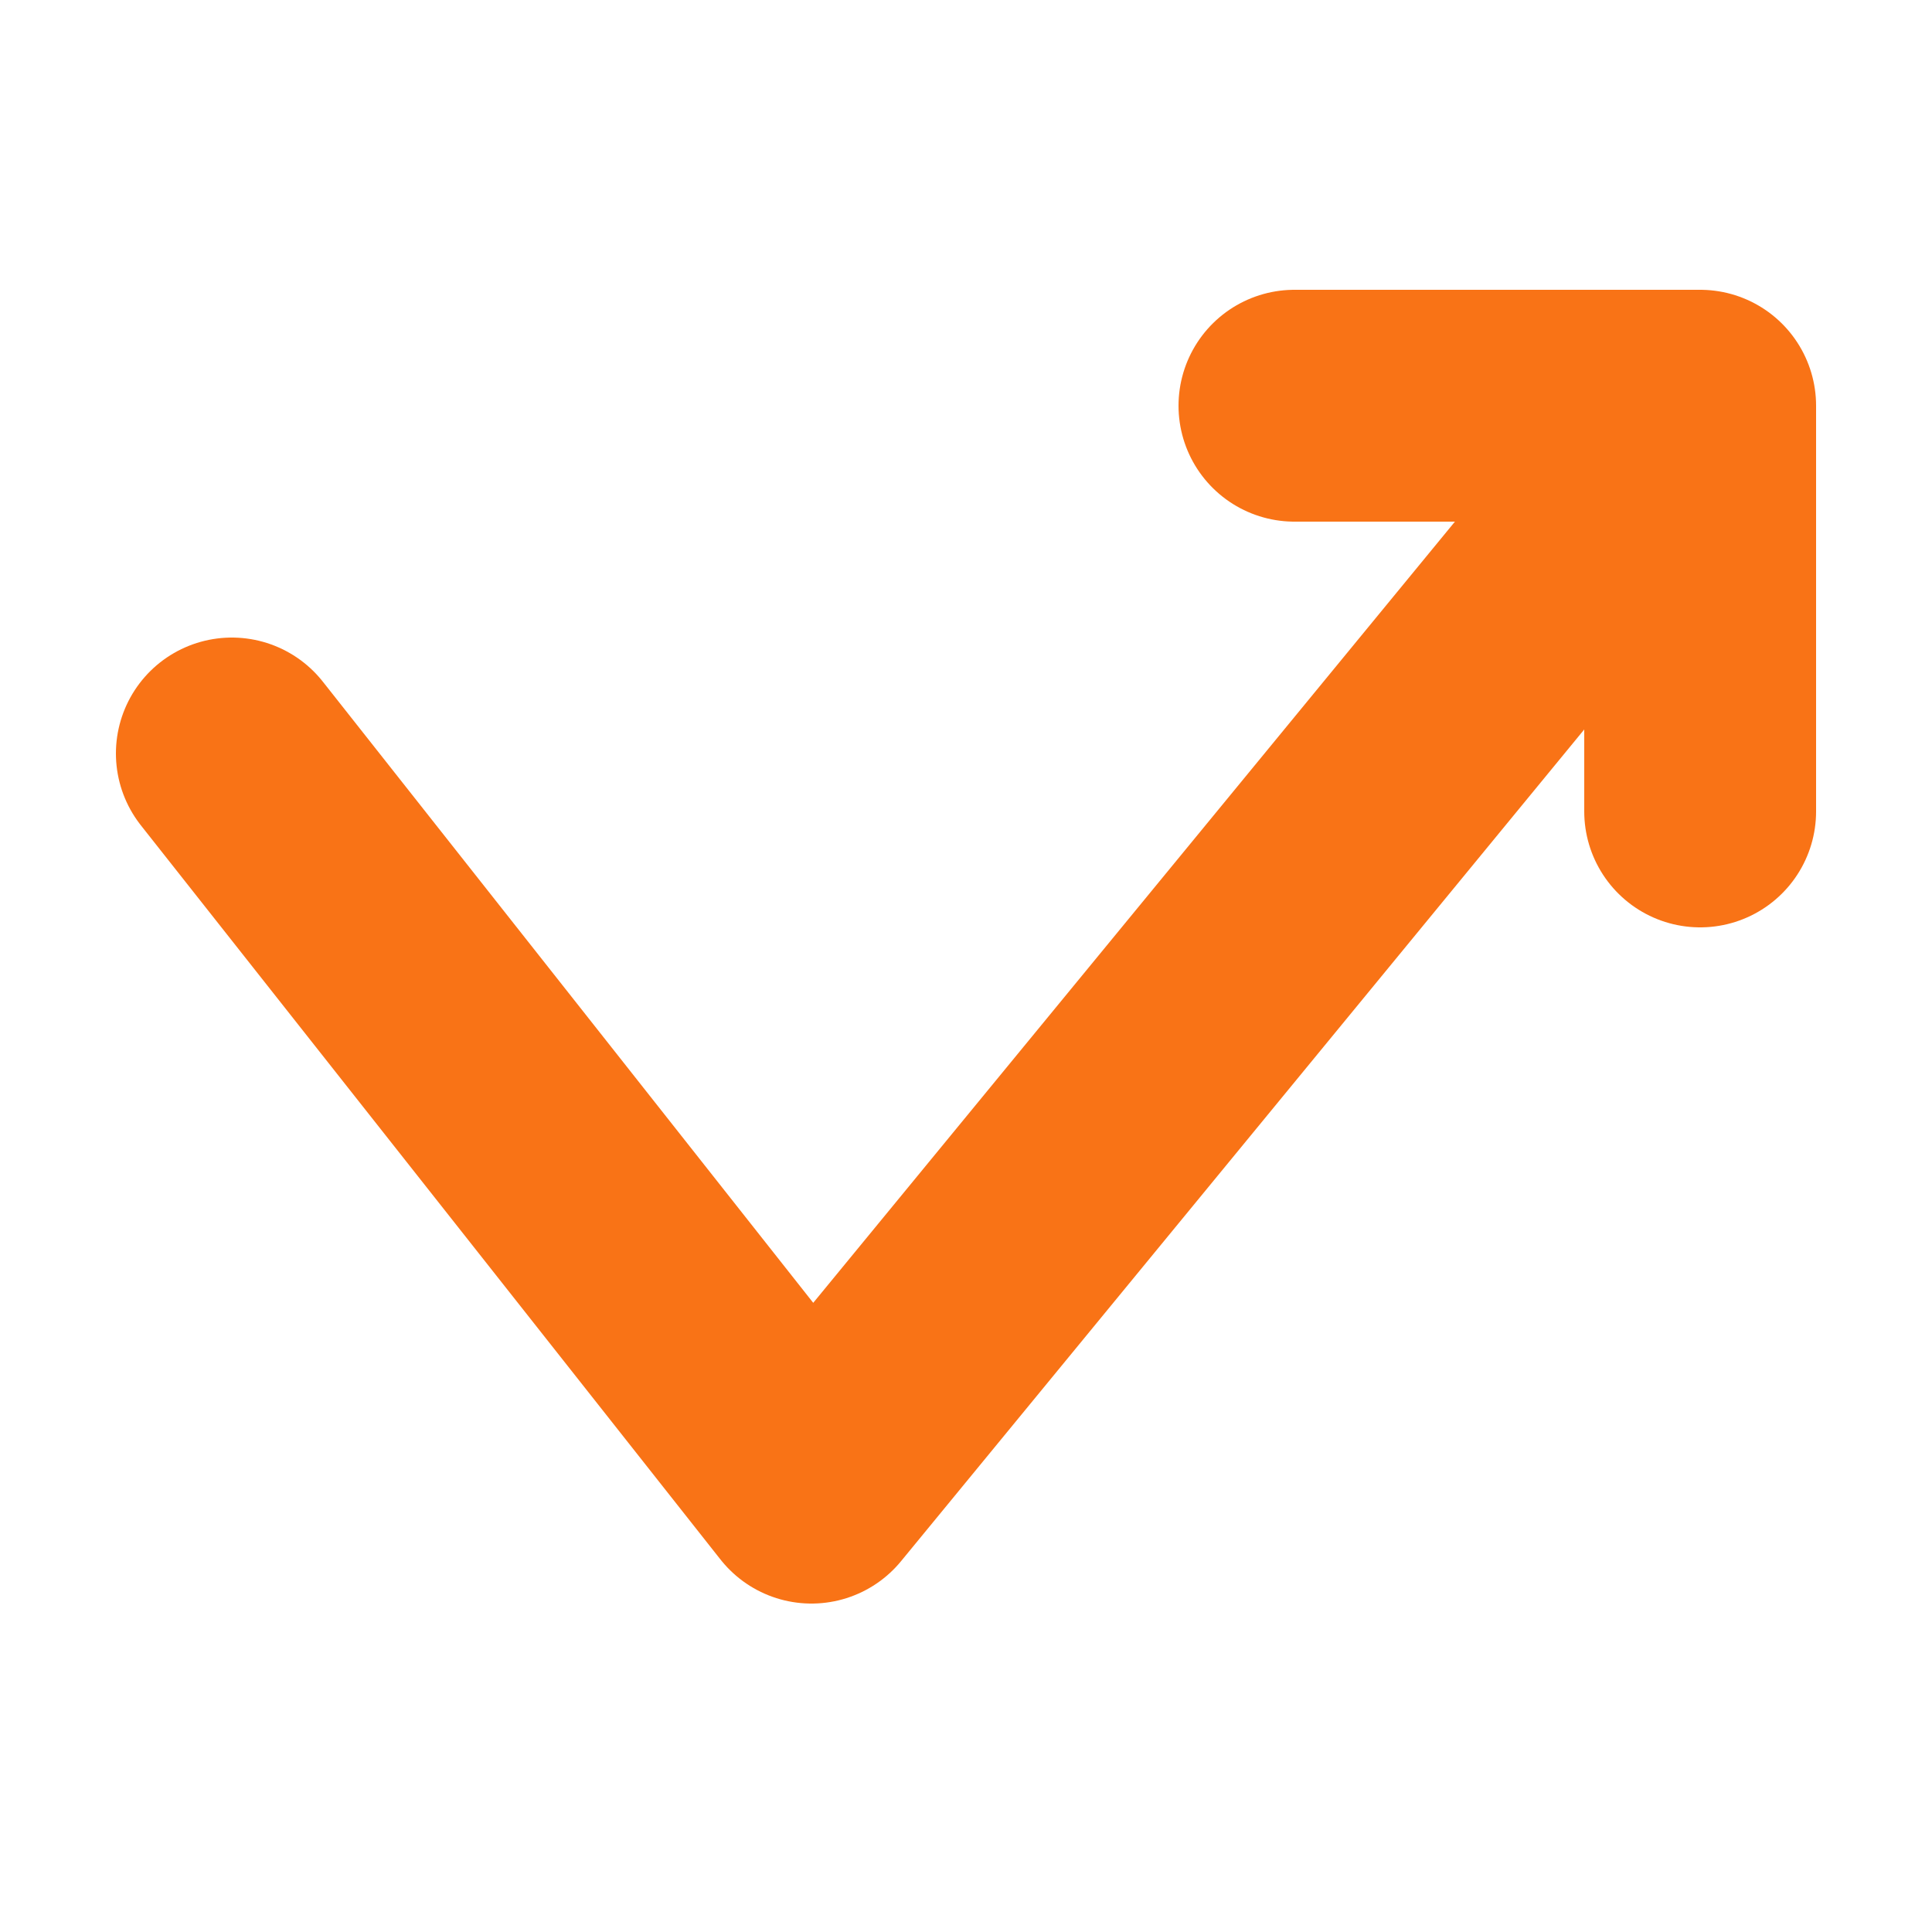
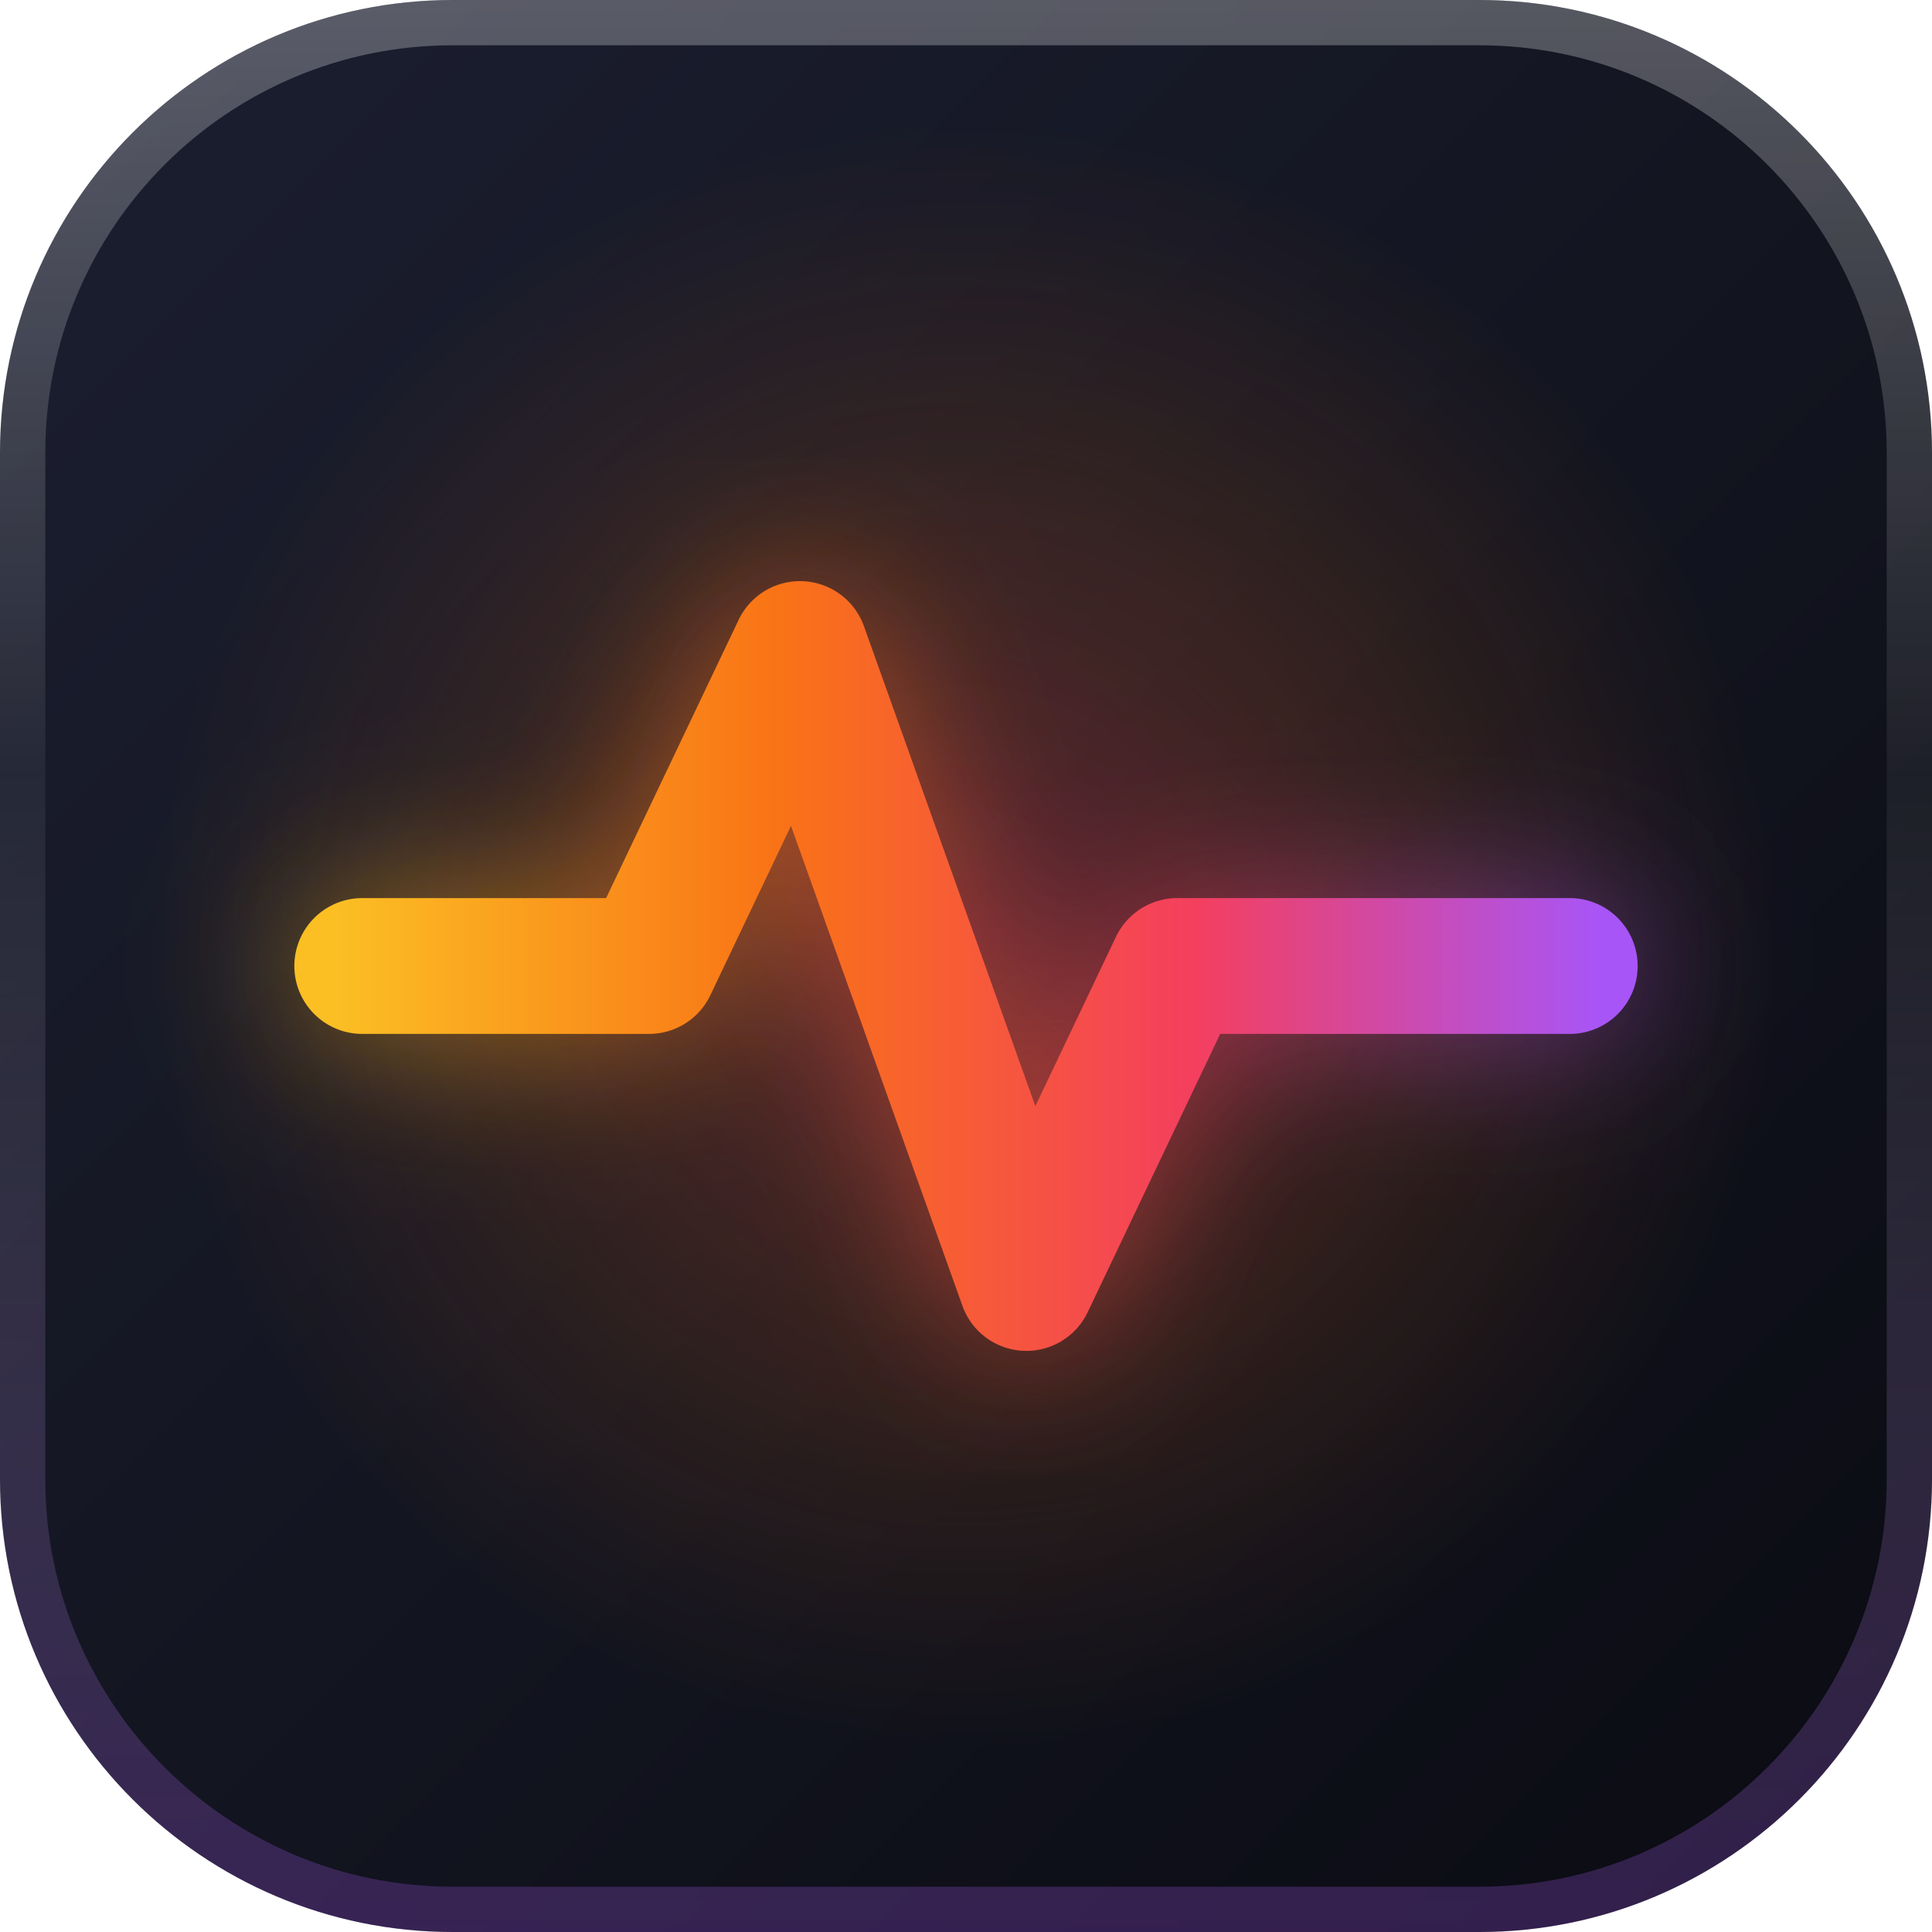
- <svg xmlns="http://www.w3.org/2000/svg" viewBox="0 0 100 100" fill="none">
-   <path d="M12 39 42 77 88 21M67 21h21v21" stroke="#F97316" stroke-width="12" stroke-linecap="round" stroke-linejoin="round" />
+ <svg xmlns="http://www.w3.org/2000/svg" viewBox="0 0 64 64" fill="none">
+   <defs>
+     <linearGradient id="ef-tile" x1="0" y1="0" x2="64" y2="64" gradientUnits="userSpaceOnUse">
+       <stop offset="0" stop-color="#1C1F31" />
+       <stop offset="0.55" stop-color="#12141F" />
+       <stop offset="1" stop-color="#0A0B12" />
+     </linearGradient>
+     <linearGradient id="ef-rim" x1="32" y1="0" x2="32" y2="64" gradientUnits="userSpaceOnUse">
+       <stop offset="0" stop-color="#FFFFFF" stop-opacity="0.28" />
+       <stop offset="0.4" stop-color="#FFFFFF" stop-opacity="0.06" />
+       <stop offset="1" stop-color="#A855F7" stop-opacity="0.25" />
+     </linearGradient>
+     <linearGradient id="ef-pulse" x1="11" y1="32" x2="53" y2="32" gradientUnits="userSpaceOnUse">
+       <stop offset="0" stop-color="#FBBF24" />
+       <stop offset="0.35" stop-color="#F97316" />
+       <stop offset="0.68" stop-color="#F43F5E" />
+       <stop offset="1" stop-color="#A855F7" />
+     </linearGradient>
+     <radialGradient id="ef-glow" cx="32" cy="31" r="27" gradientUnits="userSpaceOnUse">
+       <stop offset="0" stop-color="#F43F5E" stop-opacity="0.32" />
+       <stop offset="0.6" stop-color="#F97316" stop-opacity="0.12" />
+       <stop offset="1" stop-color="#F97316" stop-opacity="0" />
+     </radialGradient>
+     <filter id="ef-blur" x="-30%" y="-30%" width="160%" height="160%">
+       <feGaussianBlur stdDeviation="2.6" />
+     </filter>
+   </defs>
+   <rect width="64" height="64" rx="15" fill="url(#ef-tile)" />
+   <rect width="64" height="64" rx="15" fill="url(#ef-glow)" />
+   <rect x="0.75" y="0.75" width="62.5" height="62.5" rx="14.25" stroke="url(#ef-rim)" stroke-width="1.5" />
+   <path d="M12 32h9.5l5-10.5 7.5 21 5-10.5H52" stroke="url(#ef-pulse)" stroke-width="4.5" stroke-linecap="round" stroke-linejoin="round" opacity="0.55" filter="url(#ef-blur)" />
+   <path d="M12 32h9.5l5-10.5 7.5 21 5-10.5H52" stroke="url(#ef-pulse)" stroke-width="4.5" stroke-linecap="round" stroke-linejoin="round" />
</svg>
